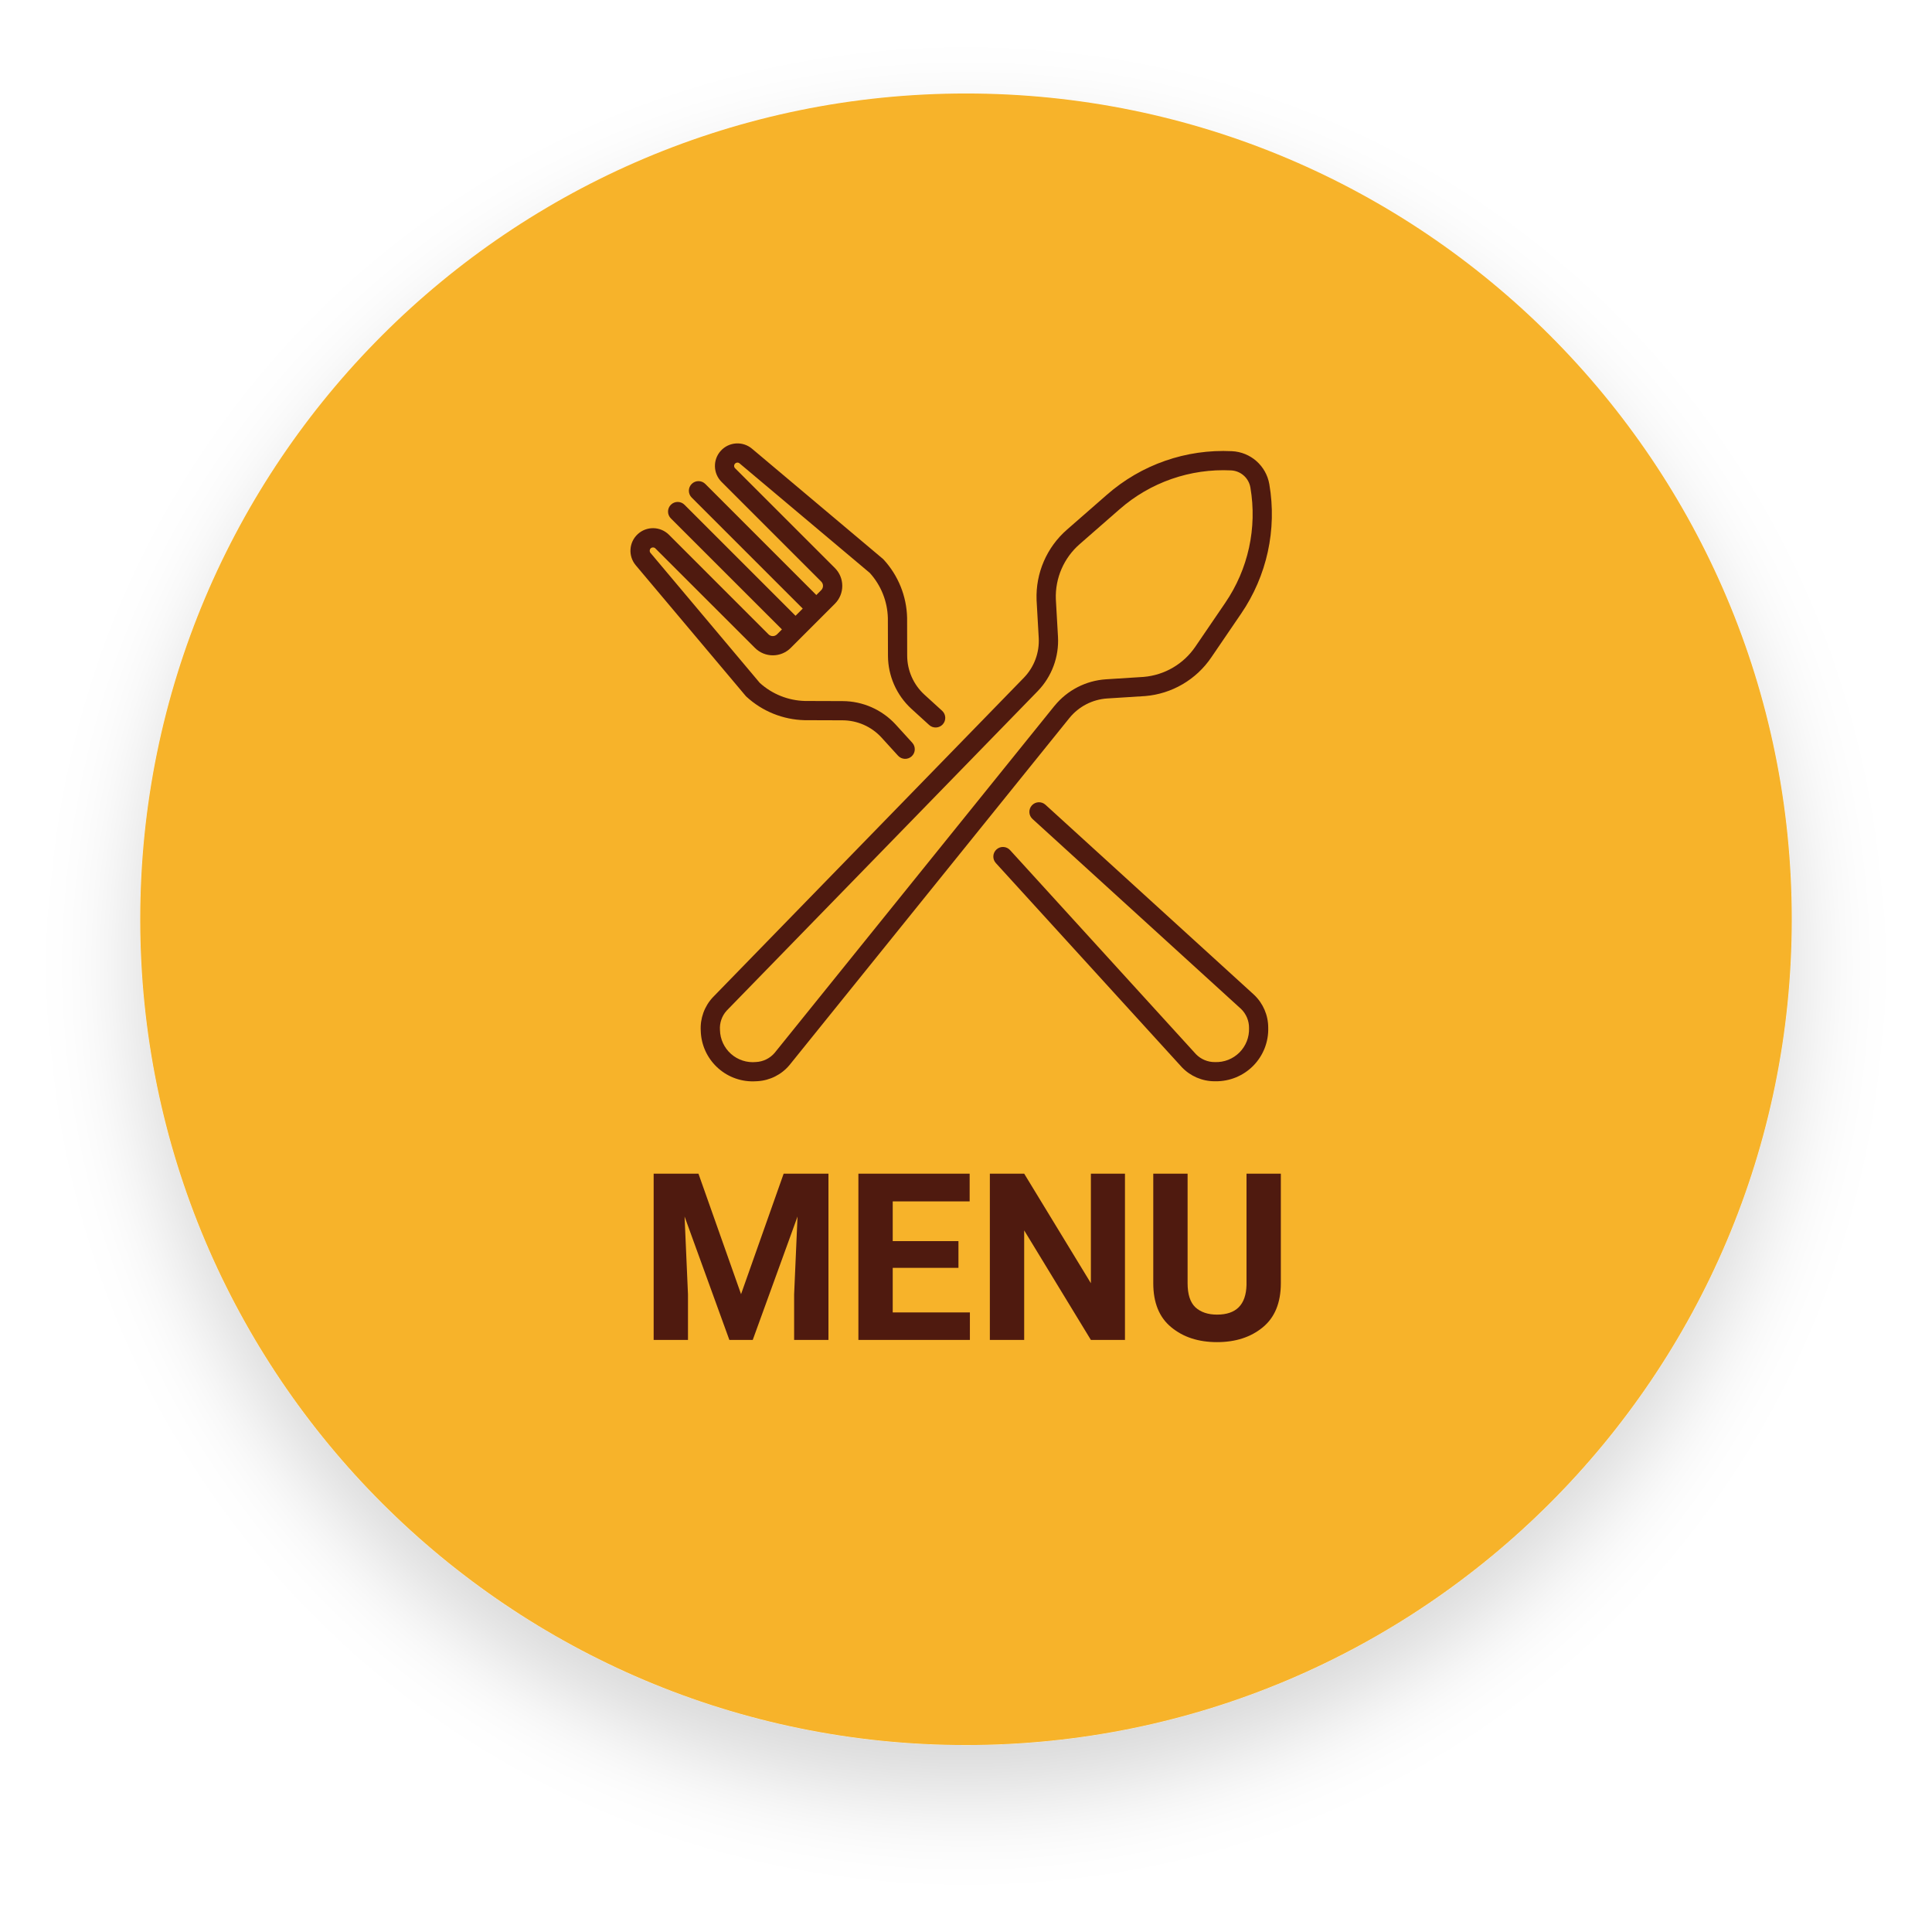
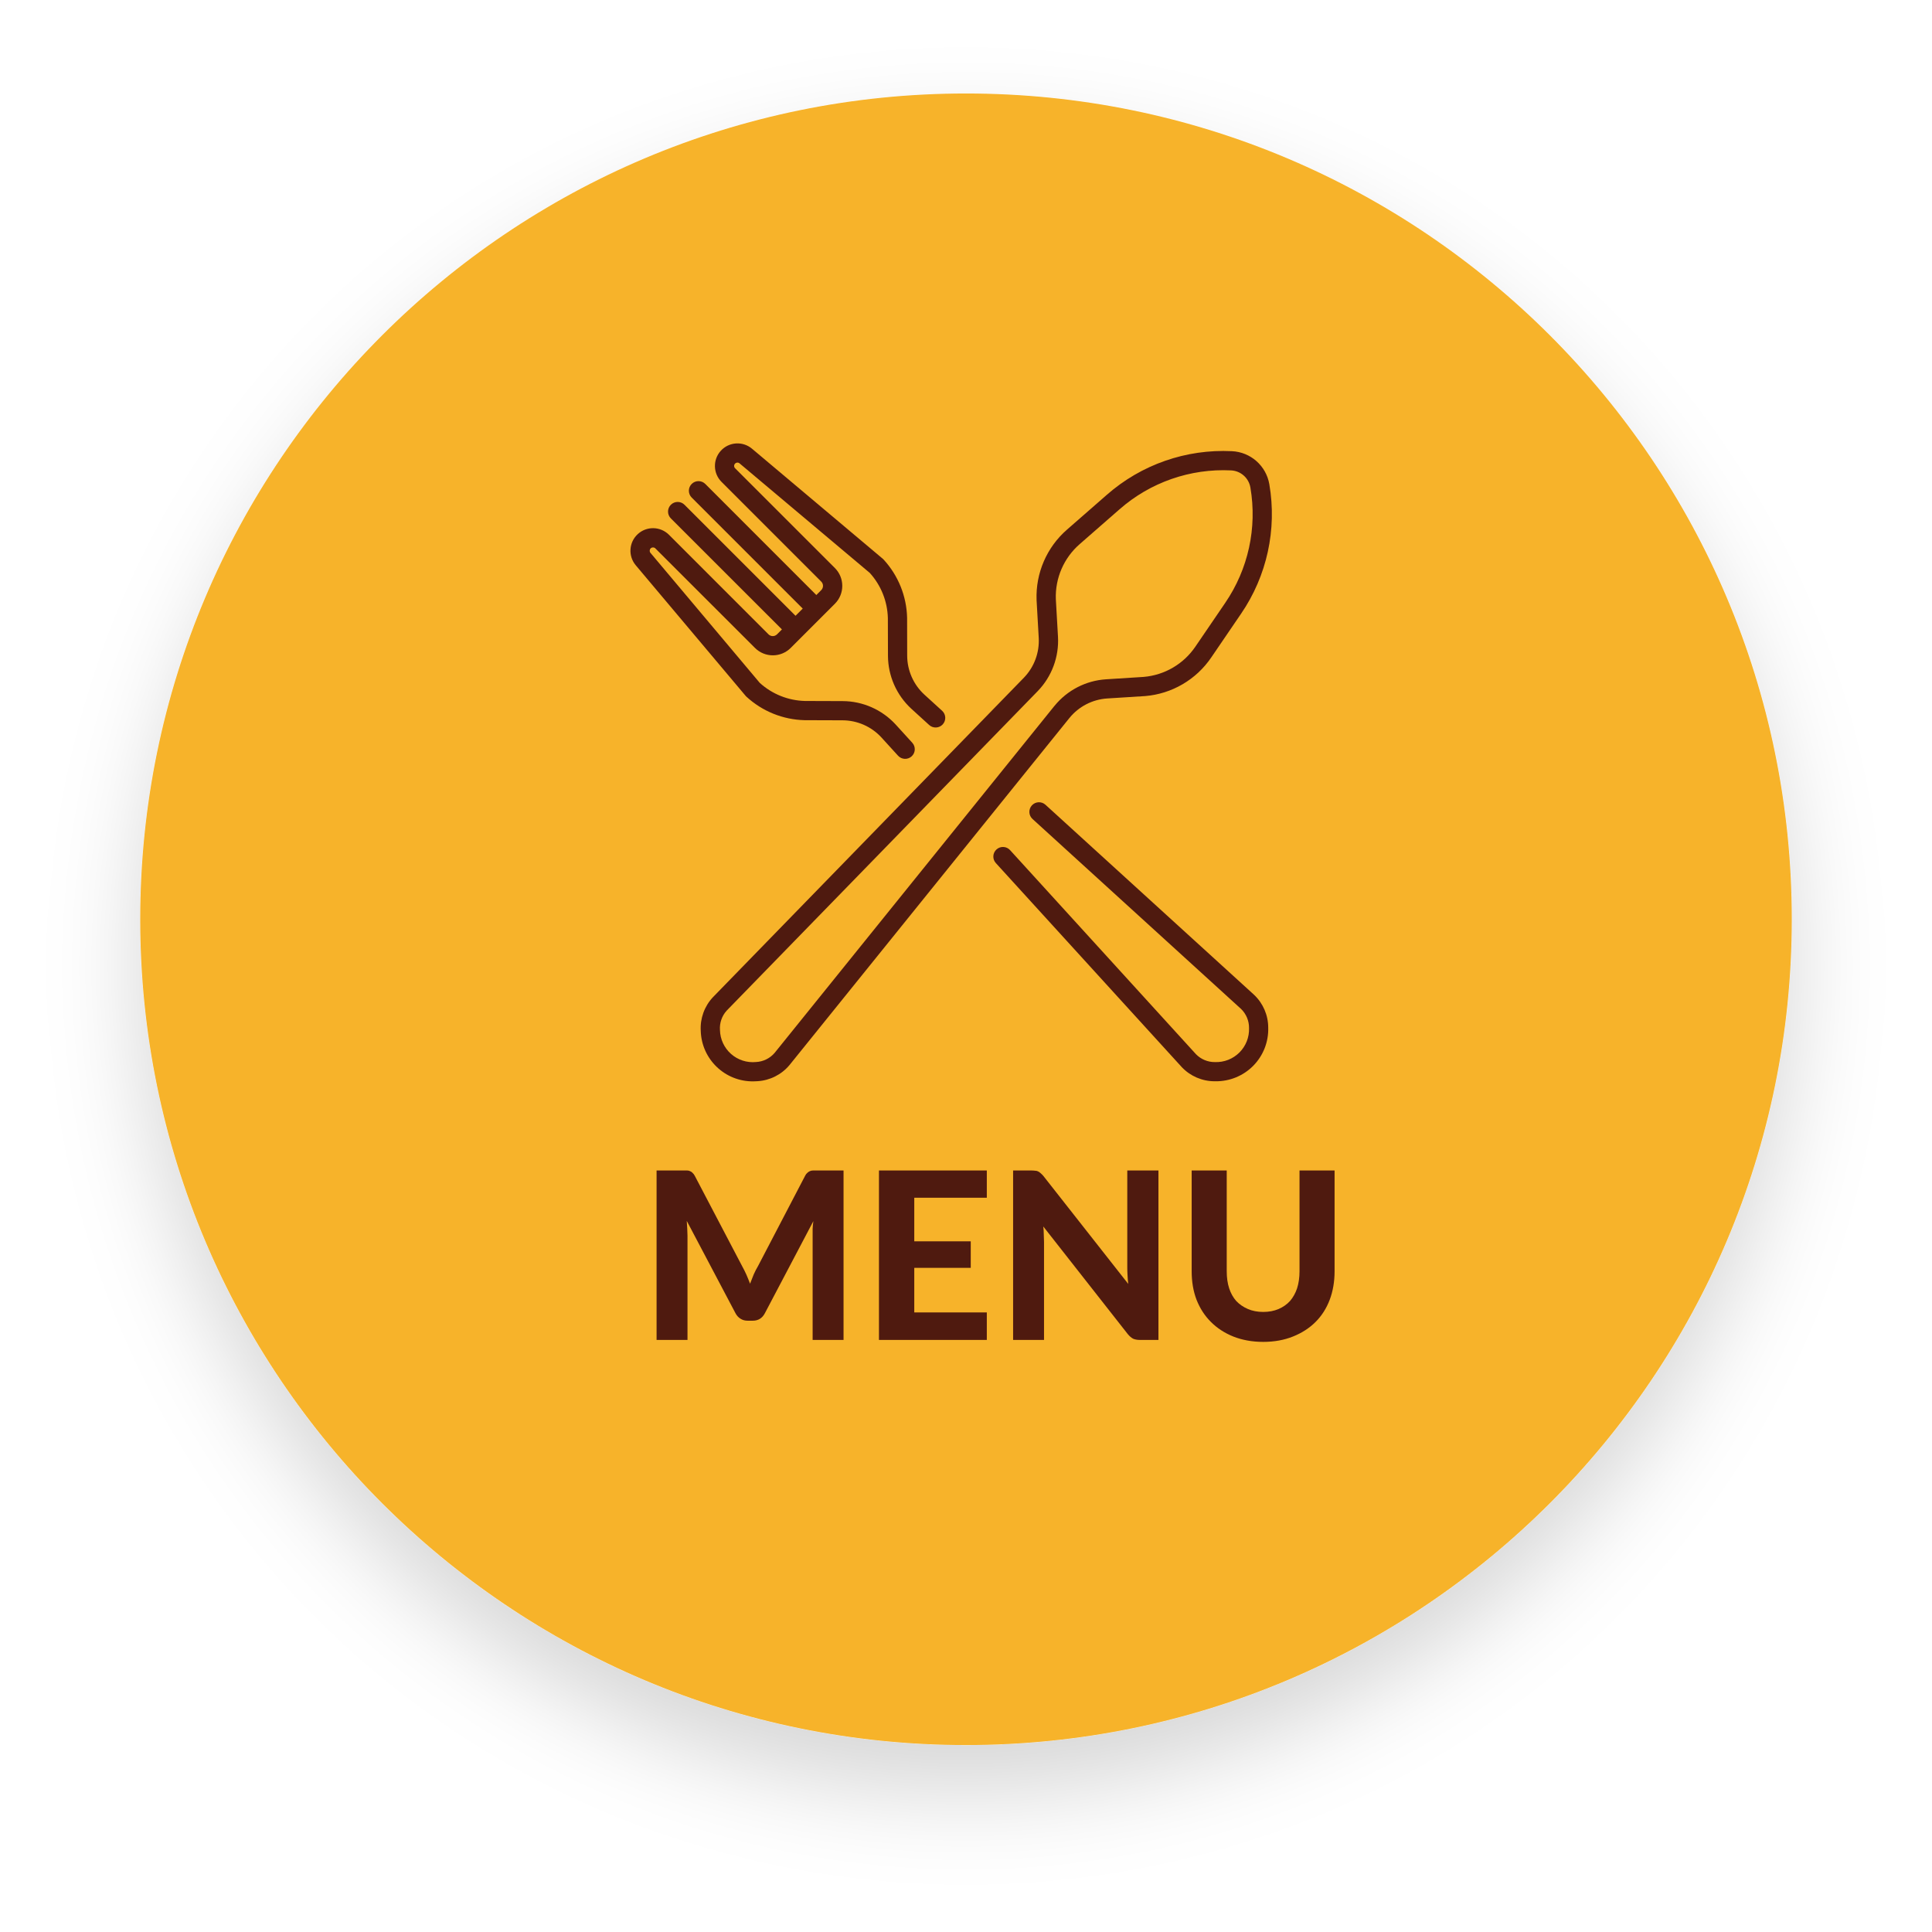
<svg xmlns="http://www.w3.org/2000/svg" width="124" height="124" viewBox="0 0 124 124">
  <defs>
    <style>
-             .cls-1{fill:#f7b32c}.cls-2,.cls-3{fill:#4f1a0f}.cls-3{font-size:15px;font-family:Roboto-Bold,Roboto;font-weight:700}.cls-4{filter:url(#Elipse_62)}
+             .cls-1{fill:#f7b32c}.cls-2,.cls-3{fill:#4f1a0f}.cls-3{font-size:15px;font-family:Lato, sans-serif;font-weight:800}.cls-4{filter:url(#Elipse_62)}
        </style>
    <filter id="Elipse_62" width="124" height="124" x="0" y="0" filterUnits="userSpaceOnUse">
      <feOffset dy="3" />
      <feGaussianBlur result="blur" stdDeviation="3" />
      <feFlood flood-opacity=".161" />
      <feComposite in2="blur" operator="in" />
      <feComposite in="SourceGraphic" />
    </filter>
  </defs>
  <g id="Componente_14_1" data-name="Componente 14 – 1" transform="translate(9 6)">
    <g class="cls-4" transform="translate(-9 -6)">
      <circle id="Elipse_62-2" cx="53" cy="53" r="53" class="cls-1" data-name="Elipse 62" transform="translate(9 6)" />
    </g>
    <g id="Grupo_588" data-name="Grupo 588" transform="translate(29.024 22.46)">
      <g id="fork" transform="translate(2.432)">
        <path id="Trazado_4701" d="M82.259 22.407l2.419-.153h.013a5.7 5.7 0 0 0 4.246-2.479l1.913-2.806a11.323 11.323 0 0 0 1.815-8.308 2.555 2.555 0 0 0-2.4-2.125 11.32 11.32 0 0 0-8.03 2.8l-2.557 2.235a5.7 5.7 0 0 0-1.952 4.513v.013l.138 2.42a3.406 3.406 0 0 1-.947 2.552L56.949 41.585a2.9 2.9 0 0 0-.777 2.154 3.336 3.336 0 0 0 3.381 3.243q.133 0 .265-.011a2.9 2.9 0 0 0 2.048-1.033l17.972-22.283a3.407 3.407 0 0 1 2.421-1.248zm-3.381.471L60.909 45.16a1.68 1.68 0 0 1-1.189.581 2.108 2.108 0 0 1-2.315-2.052 1.677 1.677 0 0 1 .431-1.247l19.972-20.516a4.645 4.645 0 0 0 1.292-3.481l-.138-2.414a4.468 4.468 0 0 1 1.532-3.531l2.557-2.235a10.1 10.1 0 0 1 7.159-2.496 1.321 1.321 0 0 1 1.239 1.1 10.094 10.094 0 0 1-1.618 7.406l-1.913 2.806a4.468 4.468 0 0 1-3.324 1.943l-2.413.153a4.647 4.647 0 0 0-3.3 1.7zm0 0" class="cls-2" data-name="Trazado 4701" transform="translate(-51.652 -6.038)" />
        <path id="Trazado_4702" d="M306.427 299.258l-13.392-12.2a.617.617 0 1 0-.831.913l13.388 12.195a1.68 1.68 0 0 1 .509 1.221 2.109 2.109 0 0 1-2.187 2.187 1.679 1.679 0 0 1-1.218-.505l-11.933-13.1a.617.617 0 1 0-.913.831l11.936 13.1a2.9 2.9 0 0 0 2.1.905h.065a3.341 3.341 0 0 0 3.381-3.447 2.9 2.9 0 0 0-.905-2.1zm0 0" class="cls-2" data-name="Trazado 4702" transform="translate(-266.391 -263.867)" />
        <path id="Trazado_4703" d="M7.448 16.751a5.716 5.716 0 0 0 3.737 1.511h.015l2.424.008a3.4 3.4 0 0 1 2.491 1.1l1.068 1.172a.617.617 0 1 0 .913-.831l-1.069-1.174a4.644 4.644 0 0 0-3.4-1.5l-2.417-.008a4.485 4.485 0 0 1-2.9-1.159L1.288 7.518A.213.213 0 0 1 1.6 7.23L8 13.625a1.623 1.623 0 0 0 2.293 0l.751-.751 1.334-1.334.751-.751a1.623 1.623 0 0 0 0-2.293L6.731 2.1a.213.213 0 0 1 .288-.314l8.351 7.025a4.483 4.483 0 0 1 1.159 2.9l.007 2.418a4.648 4.648 0 0 0 1.5 3.4l1.144 1.042a.617.617 0 1 0 .831-.913l-1.142-1.04a3.407 3.407 0 0 1-1.1-2.492l-.005-2.426v-.013a5.716 5.716 0 0 0-1.511-3.737.617.617 0 0 0-.057-.054L7.814.842a1.447 1.447 0 0 0-1.955 2.131l6.394 6.394a.387.387 0 0 1 0 .547l-.315.315L4.811 3.1a.617.617 0 1 0-.873.873l7.127 7.127-.462.461-7.126-7.124a.617.617 0 0 0-.877.873l7.13 7.127-.315.315a.387.387 0 0 1-.547 0L2.474 6.357A1.448 1.448 0 0 0 .343 8.313l7.051 8.381a.574.574 0 0 0 .054.057zm0 0" class="cls-2" data-name="Trazado 4703" transform="translate(0 -.499)" />
      </g>
      <text id="MENU" class="cls-3" transform="translate(2.976 57.54)">
        <tspan x="0" y="0">MENU</tspan>
      </text>
    </g>
  </g>
</svg>
